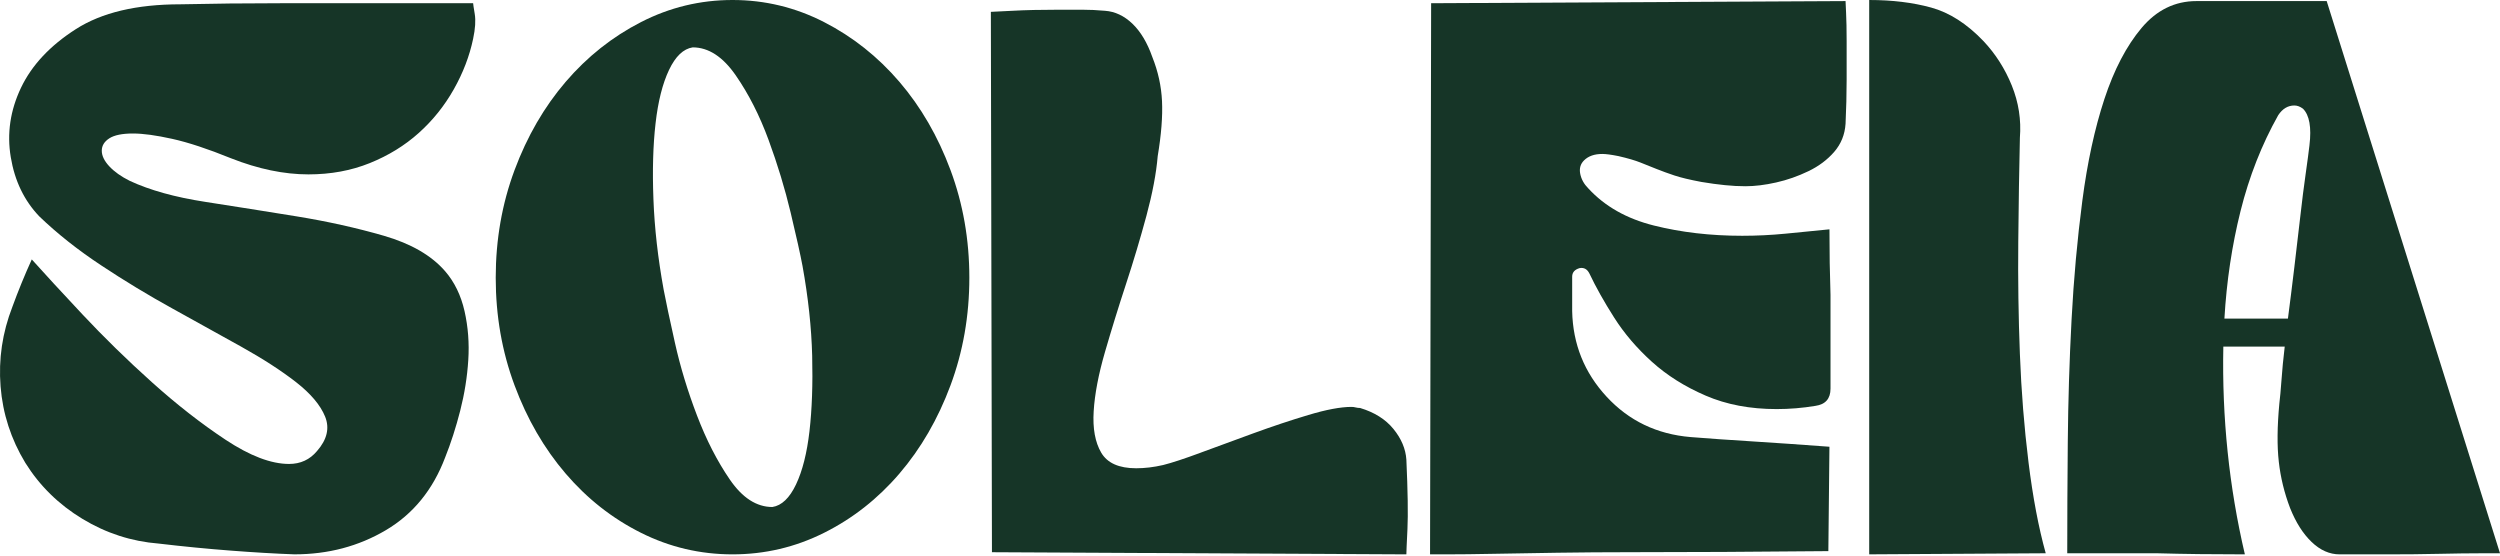
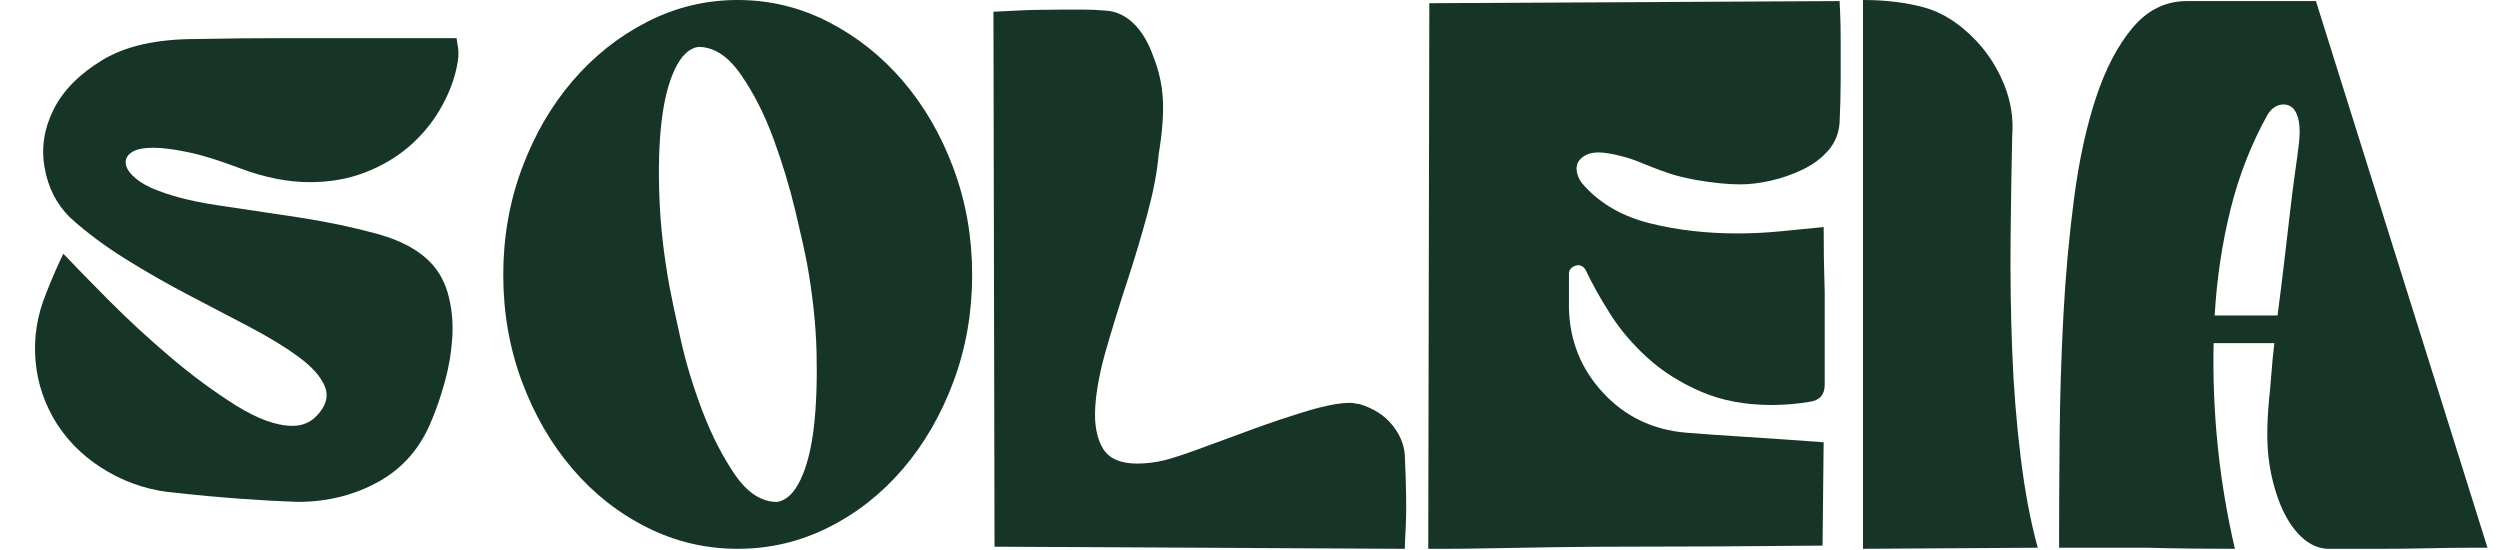
- <svg xmlns="http://www.w3.org/2000/svg" width="297" height="66" viewBox="0 0 297 66" fill="none">
-   <path d="M9.787 37.342C12.346 40.07 15.094 42.757 18.035 45.398C20.977 48.042 23.895 50.321 26.794 52.241C29.692 54.158 32.206 55.117 34.338 55.117C35.702 55.117 36.809 54.605 37.663 53.583C38.857 52.221 39.175 50.855 38.622 49.491C38.066 48.127 36.916 46.763 35.168 45.398C33.42 44.036 31.245 42.629 28.646 41.179C26.044 39.73 23.318 38.218 20.461 36.64C17.604 35.065 14.791 33.361 12.021 31.526C9.249 29.693 6.798 27.754 4.669 25.707C2.877 23.833 1.746 21.489 1.28 18.675C0.809 15.862 1.215 13.112 2.494 10.427C3.773 7.743 5.948 5.42 9.016 3.458C12.089 1.493 16.222 0.512 21.424 0.512C25.259 0.427 29.225 0.384 33.318 0.384H56.208C56.208 0.471 56.271 0.896 56.4 1.663C56.526 2.43 56.463 3.413 56.208 4.605C55.781 6.651 55.014 8.656 53.907 10.615C52.797 12.576 51.414 14.304 49.751 15.794C48.088 17.287 46.149 18.479 43.932 19.375C41.714 20.27 39.284 20.717 36.643 20.717C33.745 20.717 30.675 20.079 27.436 18.8C24.708 17.693 22.385 16.925 20.467 16.498C18.55 16.073 16.994 15.86 15.8 15.86C14.521 15.86 13.581 16.052 12.986 16.435C12.389 16.819 12.091 17.311 12.091 17.906C12.091 18.501 12.389 19.122 12.986 19.761C13.581 20.399 14.394 20.977 15.416 21.486C17.802 22.596 20.788 23.426 24.368 23.979C27.948 24.535 31.57 25.11 35.238 25.705C38.901 26.302 42.355 27.07 45.595 28.006C48.836 28.946 51.263 30.351 52.885 32.225C53.992 33.505 54.759 35.082 55.186 36.956C55.611 38.833 55.761 40.772 55.632 42.775C55.506 44.777 55.186 46.782 54.674 48.785C54.161 50.79 53.564 52.644 52.882 54.348C51.431 58.183 49.088 61.062 45.848 62.98C42.608 64.897 38.986 65.856 34.978 65.856C32.677 65.773 30.139 65.623 27.371 65.409C24.599 65.198 21.764 64.921 18.868 64.579C15.627 64.324 12.603 63.344 9.787 61.637C6.974 59.933 4.714 57.717 3.01 54.987C1.304 52.173 0.325 49.149 0.068 45.908C-0.189 42.668 0.28 39.515 1.474 36.444C1.814 35.507 2.178 34.57 2.561 33.631C2.945 32.694 3.348 31.757 3.775 30.818C5.224 32.437 7.229 34.611 9.785 37.34L9.787 37.342Z" fill="#163527" />
+ <svg xmlns="http://www.w3.org/2000/svg" width="200" height="44" viewBox="0 0 297 66" fill="none">
+   <path d="M9.787 37.342C12.346 40.07 15.094 42.757 18.035 45.398C20.977 48.042 23.895 50.321 26.794 52.241C29.692 54.158 32.206 55.117 34.338 55.117C35.702 55.117 36.809 54.605 37.663 53.583C38.857 52.221 39.175 50.855 38.622 49.491C38.066 48.127 36.916 46.763 35.168 45.398C33.42 44.036 31.245 42.629 28.646 41.179C26.044 39.73 23.318 38.218 20.461 36.64C17.604 35.065 14.791 33.361 12.021 31.526C9.249 29.693 6.798 27.754 4.669 25.707C2.877 23.833 1.746 21.489 1.28 18.675C0.809 15.862 1.215 13.112 2.494 10.427C3.773 7.743 5.948 5.42 9.016 3.458C12.089 1.493 16.222 0.512 21.424 0.512C25.259 0.427 29.225 0.384 33.318 0.384H56.208C56.208 0.471 56.271 0.896 56.4 1.663C56.526 2.43 56.463 3.413 56.208 4.605C55.781 6.651 55.014 8.656 53.907 10.615C52.797 12.576 51.414 14.304 49.751 15.794C48.088 17.287 46.149 18.479 43.932 19.375C41.714 20.27 39.284 20.717 36.643 20.717C33.745 20.717 30.675 20.079 27.436 18.8C24.708 17.693 22.385 16.925 20.467 16.498C18.55 16.073 16.994 15.86 15.8 15.86C14.521 15.86 13.581 16.052 12.986 16.435C12.389 16.819 12.091 17.311 12.091 17.906C12.091 18.501 12.389 19.122 12.986 19.761C13.581 20.399 14.394 20.977 15.416 21.486C17.802 22.596 20.788 23.426 24.368 23.979C27.948 24.535 31.57 25.11 35.238 25.705C38.901 26.302 42.355 27.07 45.595 28.006C48.836 28.946 51.263 30.351 52.885 32.225C53.992 33.505 54.759 35.082 55.186 36.956C55.611 38.833 55.761 40.772 55.632 42.775C55.506 44.777 55.186 46.782 54.674 48.785C54.161 50.79 53.564 52.644 52.882 54.348C51.431 58.183 49.088 61.062 45.848 62.98C42.608 64.897 38.986 65.856 34.978 65.856C32.677 65.773 30.139 65.623 27.371 65.409C24.599 65.198 21.764 64.921 18.868 64.579C15.627 64.324 12.603 63.344 9.787 61.637C6.974 59.933 4.714 57.717 3.01 54.987C1.304 52.173 0.325 49.149 0.068 45.908C-0.189 42.668 0.28 39.515 1.474 36.444C1.814 35.507 2.178 34.57 2.561 33.631C2.945 32.694 3.348 31.757 3.775 30.818C5.224 32.437 7.229 34.611 9.785 37.34L9.787 37.342Z" transform="scale(0.9, 0.85) translate(3, 5)" fill="#163527" />
  <path d="M76.156 63.3C72.745 61.596 69.762 59.251 67.204 56.266C64.645 53.282 62.621 49.787 61.13 45.78C59.638 41.774 58.892 37.512 58.892 32.992C58.892 28.473 59.638 24.213 61.13 20.205C62.621 16.2 64.648 12.704 67.204 9.719C69.762 6.736 72.743 4.369 76.156 2.622C79.564 0.876 83.188 0 87.025 0C90.863 0 94.485 0.876 97.895 2.622C101.305 4.369 104.289 6.736 106.847 9.719C109.405 12.704 111.43 16.2 112.92 20.205C114.411 24.213 115.158 28.475 115.158 32.992C115.158 37.51 114.411 41.774 112.92 45.78C111.428 49.787 109.403 53.282 106.847 56.266C104.289 59.251 101.305 61.596 97.895 63.3C94.485 65.006 90.863 65.858 87.025 65.858C83.188 65.858 79.564 65.006 76.156 63.3ZM79.479 8.311C78.712 9.933 78.178 12.042 77.882 14.642C77.581 17.244 77.498 20.249 77.627 23.657C77.753 27.067 78.158 30.65 78.84 34.4C79.098 35.764 79.544 37.874 80.183 40.731C80.821 43.587 81.695 46.464 82.804 49.362C83.911 52.263 85.212 54.797 86.705 56.972C88.195 59.144 89.88 60.232 91.756 60.232C92.863 60.062 93.802 59.166 94.57 57.547C95.337 55.93 95.868 53.819 96.167 51.217C96.465 48.617 96.57 45.634 96.487 42.265C96.4 38.898 96.016 35.339 95.337 31.587C95.082 30.225 94.611 28.116 93.929 25.256C93.247 22.402 92.373 19.525 91.307 16.625C90.24 13.726 88.943 11.17 87.407 8.952C85.873 6.736 84.166 5.627 82.292 5.627C81.183 5.799 80.246 6.694 79.479 8.311Z" fill="#163527" />
  <path d="M142.65 53.773C144.612 53.049 146.699 52.282 148.916 51.472C151.132 50.663 153.304 49.938 155.438 49.299C157.567 48.66 159.275 48.34 160.554 48.34C160.724 48.34 160.894 48.362 161.066 48.406C161.236 48.449 161.406 48.469 161.579 48.469C163.283 48.981 164.603 49.811 165.542 50.962C166.479 52.112 166.992 53.326 167.077 54.605C167.247 58.358 167.288 61.108 167.205 62.853C167.118 64.601 167.077 65.603 167.077 65.858L117.843 65.603L117.714 1.408C117.884 1.408 118.739 1.366 120.273 1.281C121.807 1.196 123.683 1.153 125.899 1.153H128.521C129.416 1.153 130.33 1.196 131.271 1.281C132.465 1.366 133.55 1.878 134.531 2.815C135.509 3.755 136.3 5.075 136.897 6.779C137.58 8.486 137.963 10.231 138.048 12.022C138.133 13.812 137.963 15.986 137.536 18.545C137.364 20.591 136.917 22.957 136.194 25.642C135.468 28.327 134.659 31.035 133.764 33.762C132.868 36.49 132.038 39.177 131.271 41.818C130.504 44.461 130.055 46.806 129.929 48.852C129.802 50.898 130.099 52.539 130.824 53.775C131.548 55.013 132.934 55.63 134.98 55.63C136.002 55.63 137.067 55.503 138.177 55.246C139.201 54.991 140.689 54.501 142.653 53.775L142.65 53.773Z" fill="#163527" />
  <path d="M217.202 65.473C208.42 65.56 200.577 65.601 193.673 65.601C190.773 65.601 187.896 65.623 185.042 65.665C182.185 65.708 179.65 65.749 177.434 65.793C175.216 65.837 173.427 65.856 172.063 65.856H169.89L170.018 0.384L219.252 0.129C219.252 0.214 219.272 0.684 219.315 1.536C219.357 2.388 219.381 3.498 219.381 4.862V9.466C219.381 11.172 219.335 12.918 219.252 14.709C219.167 15.989 218.718 17.098 217.91 18.035C217.099 18.974 216.077 19.741 214.841 20.336C213.604 20.933 212.327 21.382 211.006 21.678C209.683 21.977 208.467 22.125 207.36 22.125C206.593 22.125 205.783 22.084 204.931 21.996C204.079 21.914 203.142 21.785 202.117 21.613C200.753 21.356 199.688 21.101 198.921 20.846C198.154 20.591 197.45 20.334 196.811 20.079C196.173 19.824 195.532 19.567 194.893 19.312C194.253 19.055 193.379 18.8 192.272 18.545C191.42 18.375 190.779 18.29 190.354 18.29C189.415 18.29 188.692 18.545 188.18 19.057C187.752 19.484 187.604 20.015 187.733 20.656C187.861 21.295 188.18 21.872 188.692 22.382C190.651 24.513 193.25 25.986 196.493 26.795C199.733 27.605 203.227 28.011 206.979 28.011C208.683 28.011 210.411 27.928 212.159 27.756C213.904 27.586 215.633 27.416 217.339 27.244C217.339 29.972 217.38 32.572 217.465 35.045V46.17C217.465 47.364 216.868 48.046 215.676 48.216C214.142 48.471 212.606 48.599 211.072 48.599C207.916 48.599 205.103 48.068 202.632 47C200.158 45.934 198.029 44.592 196.238 42.973C194.447 41.354 192.954 39.606 191.762 37.73C190.568 35.856 189.587 34.106 188.82 32.487C188.563 31.975 188.18 31.763 187.67 31.848C187.073 32.018 186.774 32.361 186.774 32.87V36.963C186.857 40.885 188.223 44.274 190.866 47.129C193.508 49.986 196.833 51.585 200.84 51.923C202.969 52.095 205.399 52.265 208.13 52.435C210.858 52.607 213.926 52.818 217.337 53.073L217.208 65.477L217.202 65.473Z" fill="#163527" />
  <path d="M222.061 65.858V0C224.789 0 227.241 0.301 229.414 0.896C231.588 1.493 233.654 2.813 235.615 4.86C237.065 6.394 238.193 8.163 239.004 10.166C239.812 12.171 240.133 14.236 239.963 16.368C239.876 20.12 239.812 24.232 239.771 28.708C239.727 33.184 239.791 37.638 239.963 42.071C240.133 46.505 240.475 50.79 240.987 54.923C241.499 59.059 242.179 62.659 243.033 65.728L222.061 65.856V65.858Z" fill="#163527" />
  <path d="M264.132 41.177C263.96 49.617 264.814 57.846 266.69 65.858C262.855 65.858 259.401 65.817 256.33 65.73H245.589C245.589 61.725 245.609 57.312 245.653 52.494C245.696 47.678 245.844 42.84 246.101 37.98C246.356 33.121 246.784 28.412 247.381 23.849C247.976 19.29 248.852 15.261 250.002 11.765C251.153 8.27 252.624 5.457 254.415 3.325C256.206 1.196 258.379 0.129 260.937 0.129H276.411L297 65.73H294.762C293.354 65.73 291.692 65.752 289.774 65.795C287.856 65.839 285.83 65.858 283.701 65.858H277.948C276.753 65.858 275.646 65.37 274.622 64.388C273.598 63.409 272.746 62.067 272.064 60.36C271.38 58.569 270.933 56.736 270.722 54.86C270.508 52.986 270.53 50.685 270.785 47.955C270.87 47.272 270.955 46.338 271.042 45.141C271.125 43.947 271.253 42.629 271.425 41.177H264.136H264.132ZM271.805 37.852C272.062 35.893 272.317 33.847 272.572 31.713C272.827 29.584 273.06 27.579 273.276 25.703C273.487 23.829 273.7 22.145 273.914 20.652C274.125 19.161 274.276 18.03 274.363 17.263C274.618 15.134 274.363 13.683 273.596 12.916C273.254 12.661 272.914 12.532 272.572 12.532C271.805 12.532 271.164 12.916 270.654 13.683C268.691 17.178 267.2 20.972 266.178 25.065C265.156 29.157 264.518 33.422 264.26 37.852H271.805Z" fill="#163527" />
</svg>
